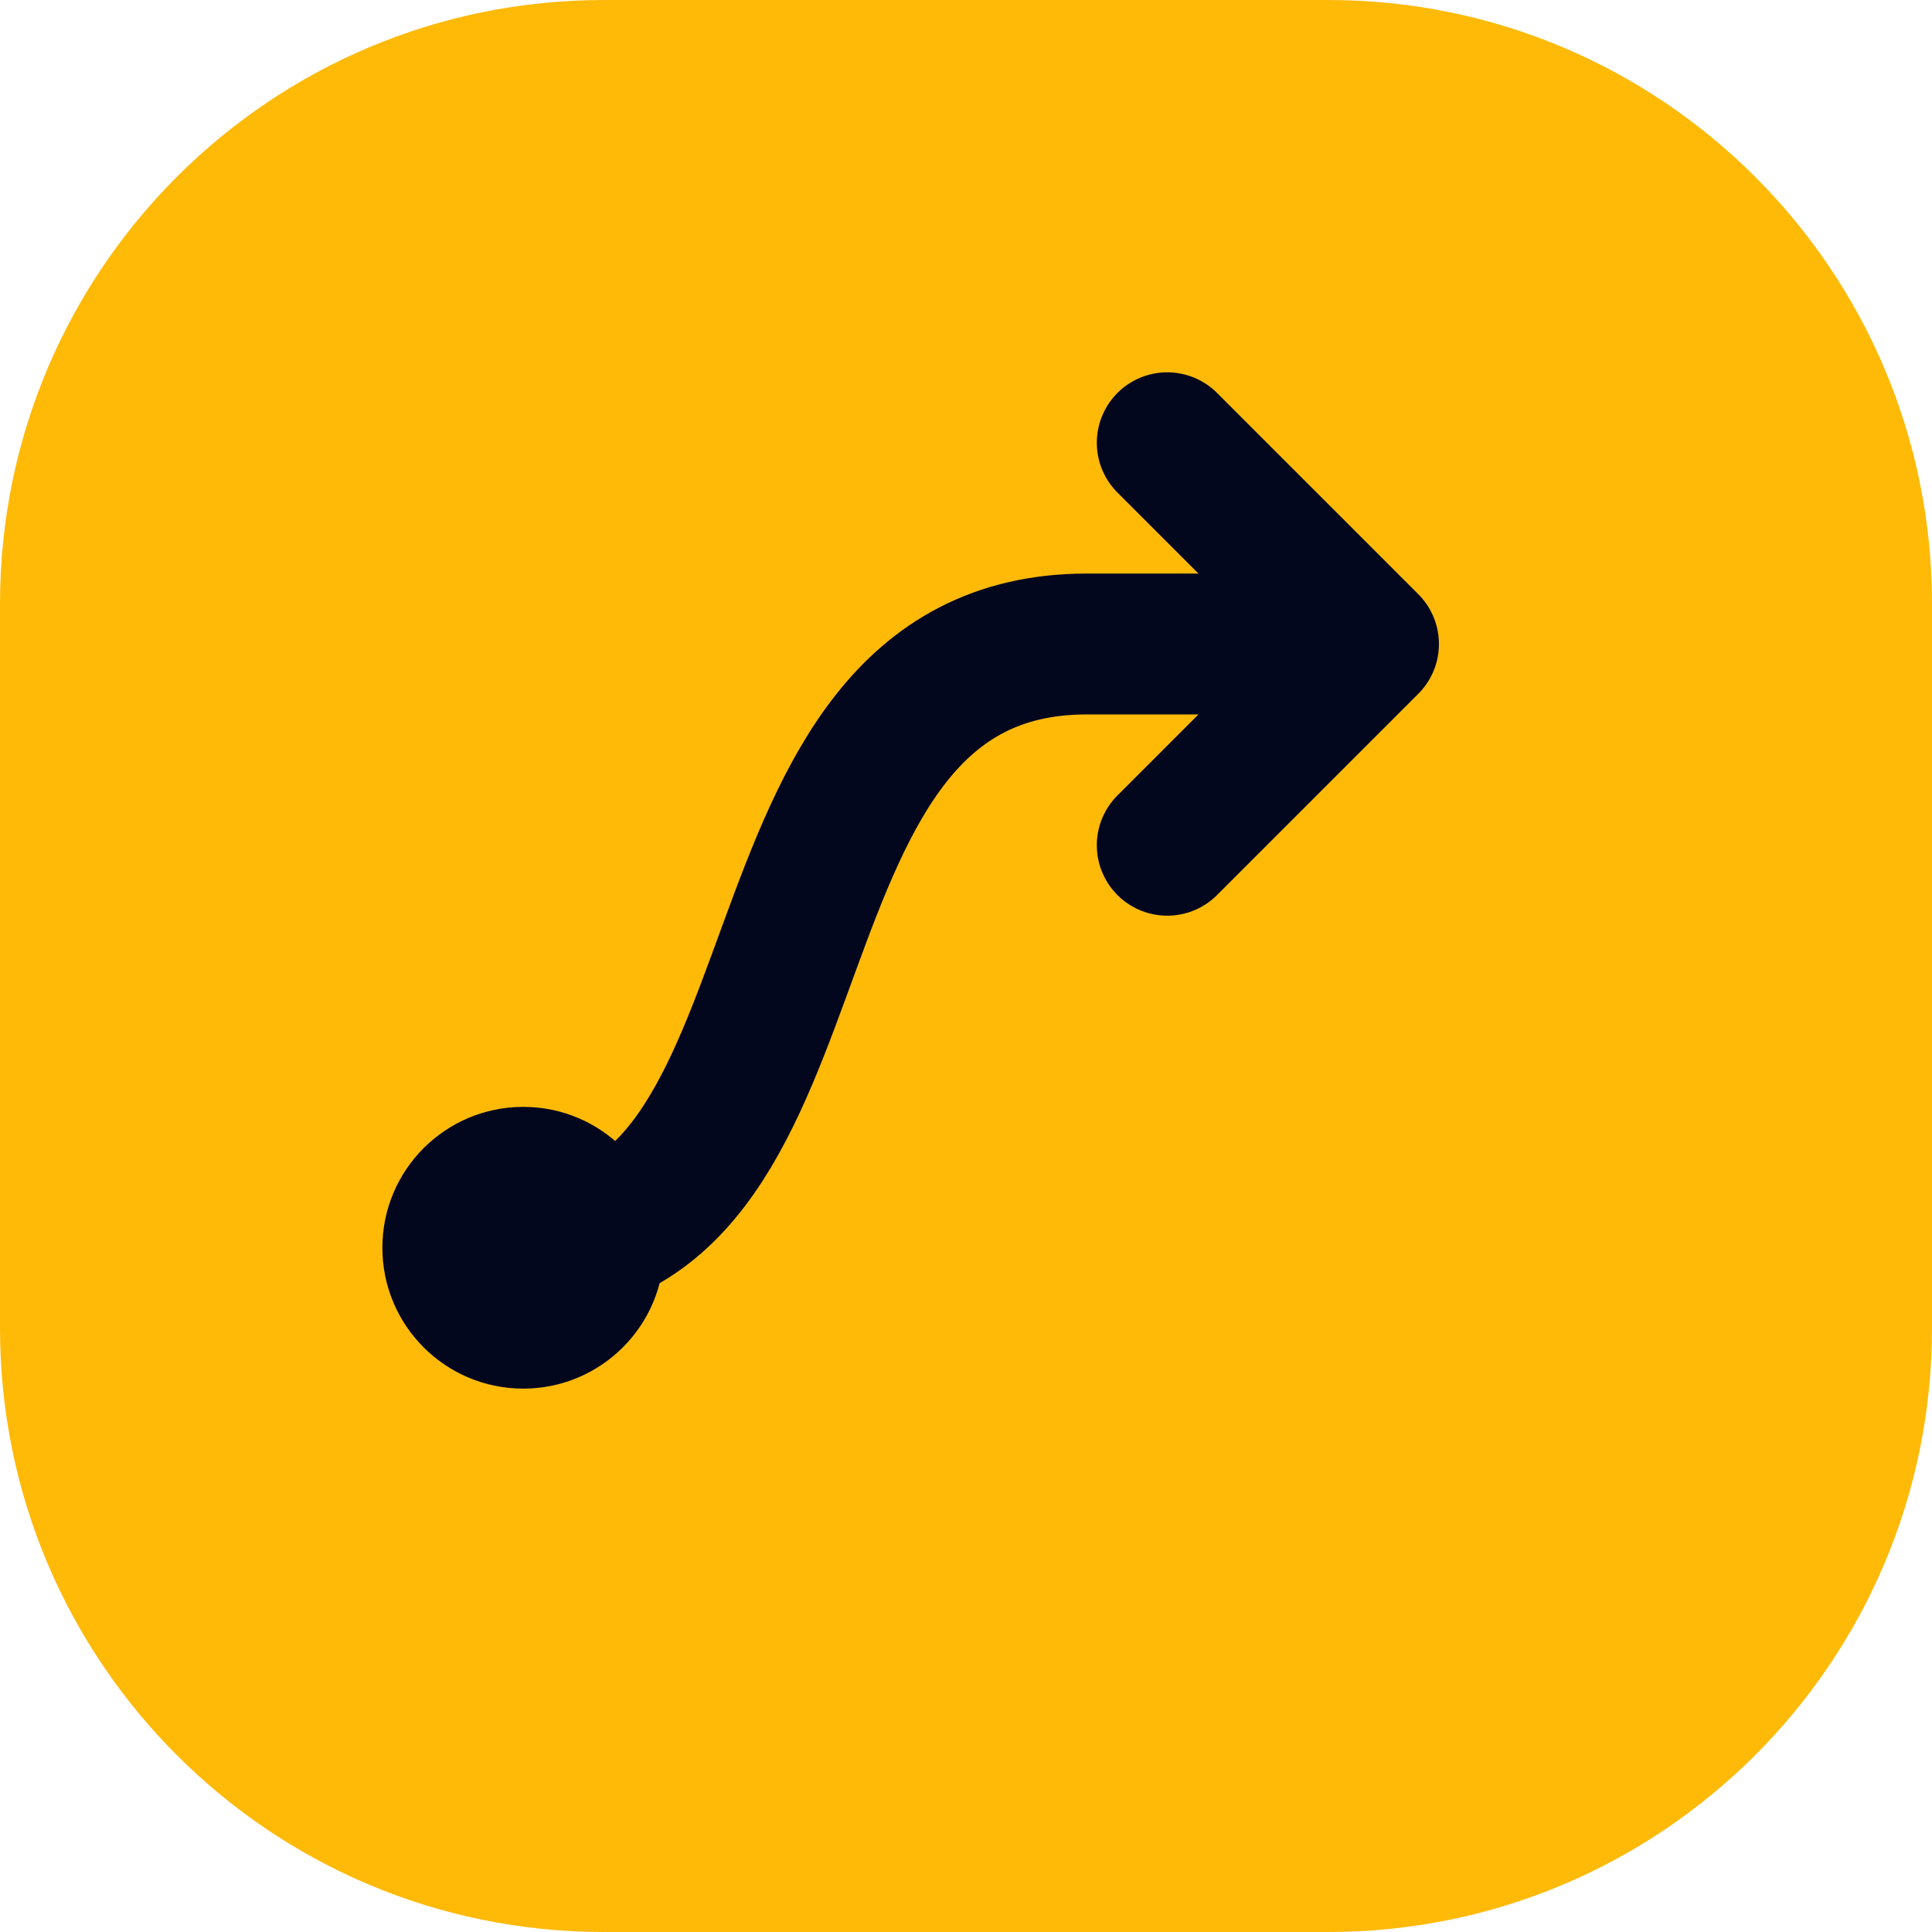
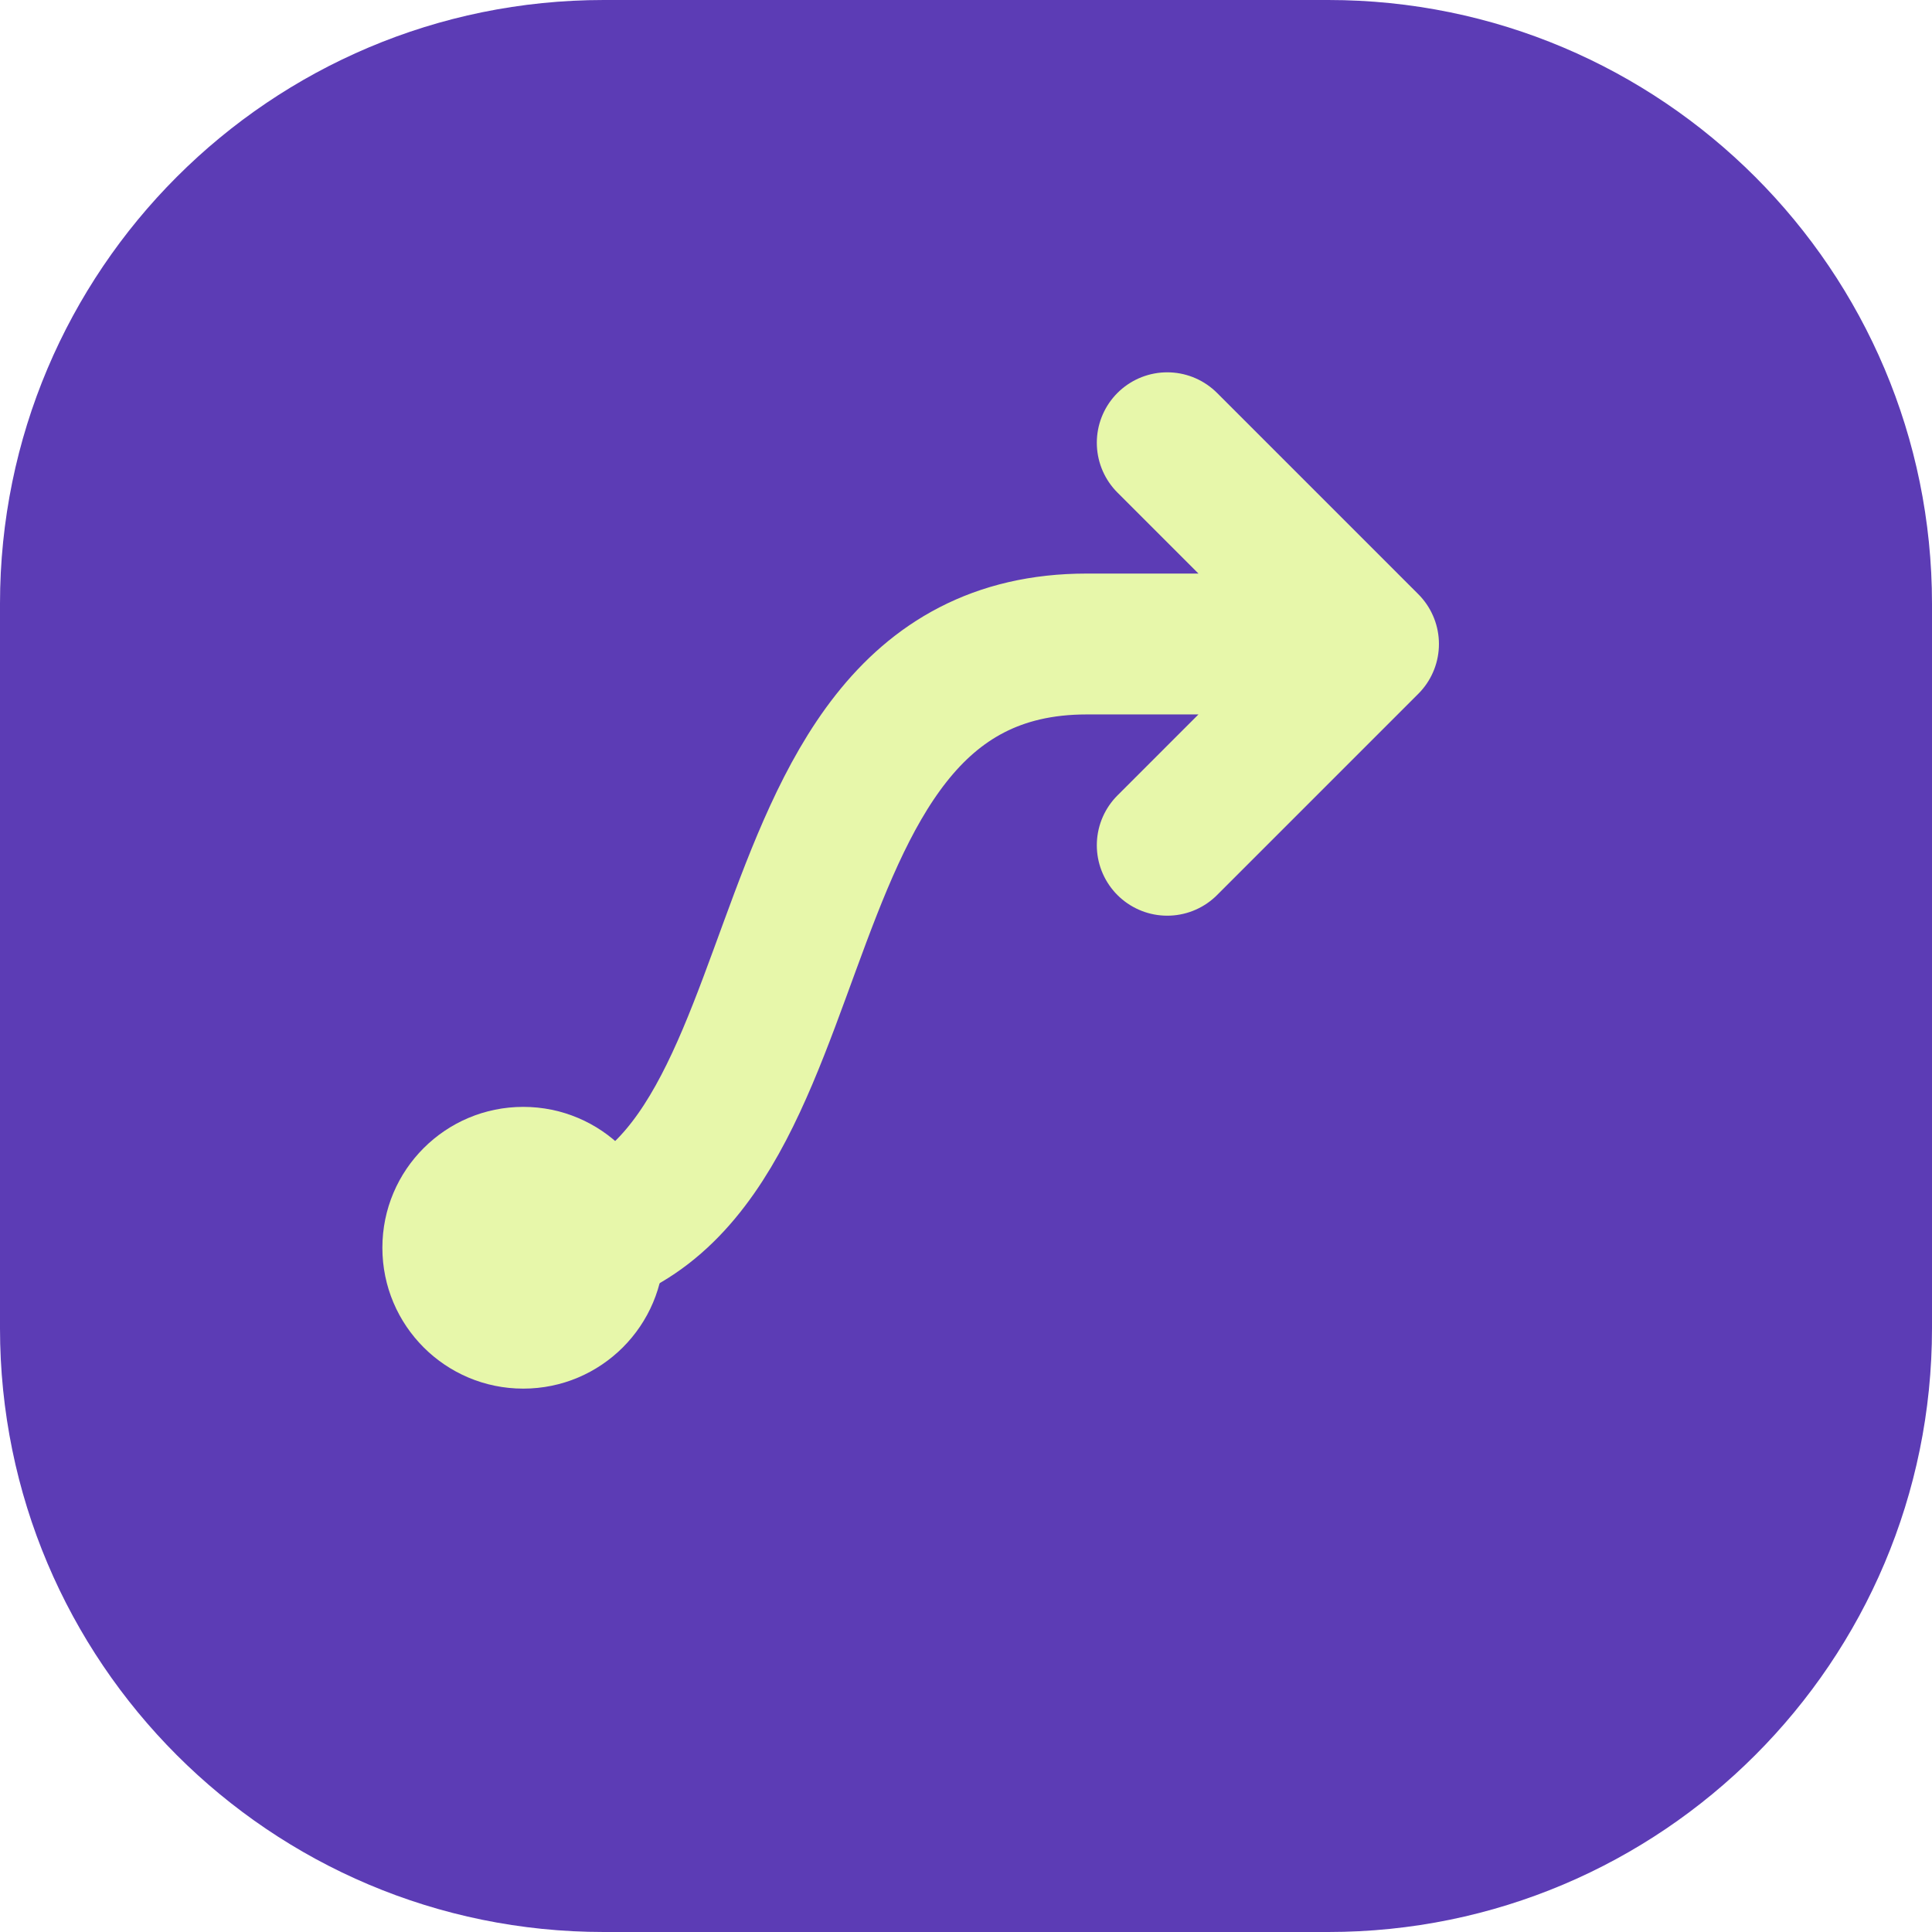
<svg xmlns="http://www.w3.org/2000/svg" viewBox="0 0 48 48">
-   <rect width="48" height="48" rx="15" fill="#ffba08" />
-   <path d="M13 31c8 0 5-15 14-15h7m-5-5 5 5-5 5" stroke="#03071e" stroke-width="3.5" stroke-linecap="round" stroke-linejoin="round" fill="none" />
-   <circle cx="13" cy="31" r="3.5" fill="#03071e" />
+   <rect width="48" height="48" rx="15" fill="#5c3cb5" />
+   <path d="M13 31c8 0 5-15 14-15h7m-5-5 5 5-5 5" stroke="#e7f7aa" stroke-width="3.5" stroke-linecap="round" stroke-linejoin="round" fill="none" />
+   <circle cx="13" cy="31" r="3.5" fill="#e7f7aa" />
</svg>
